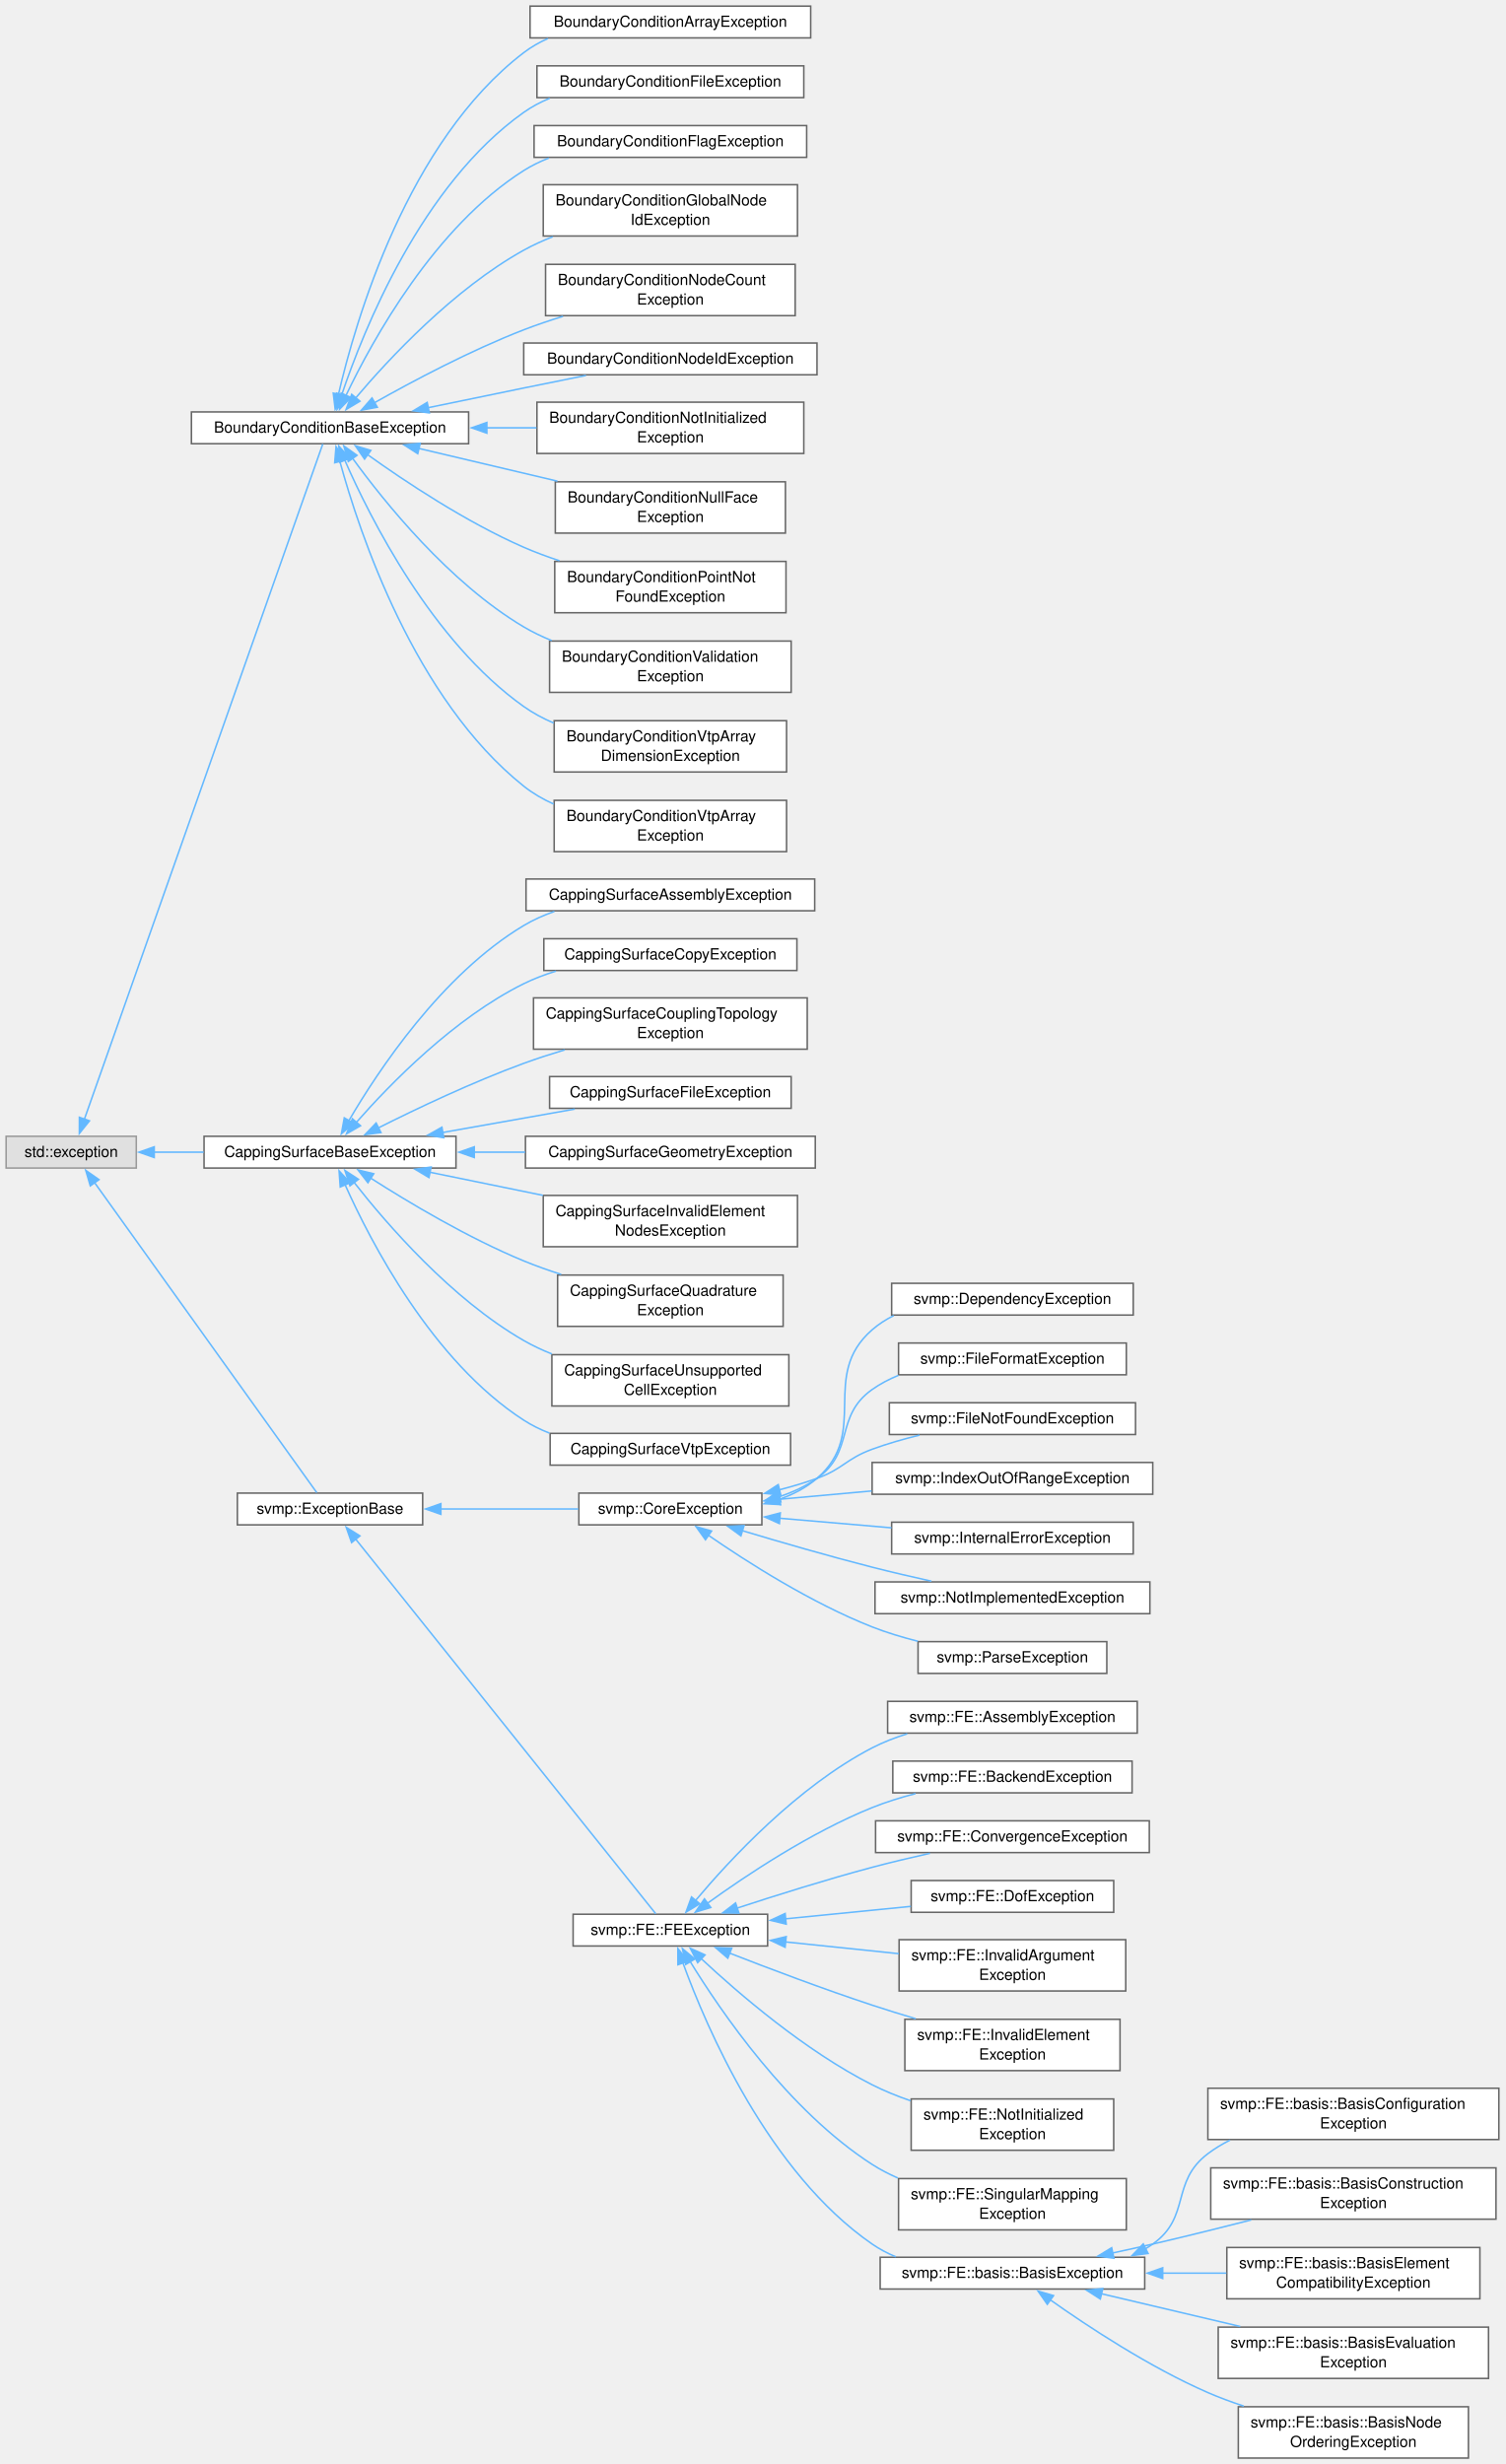
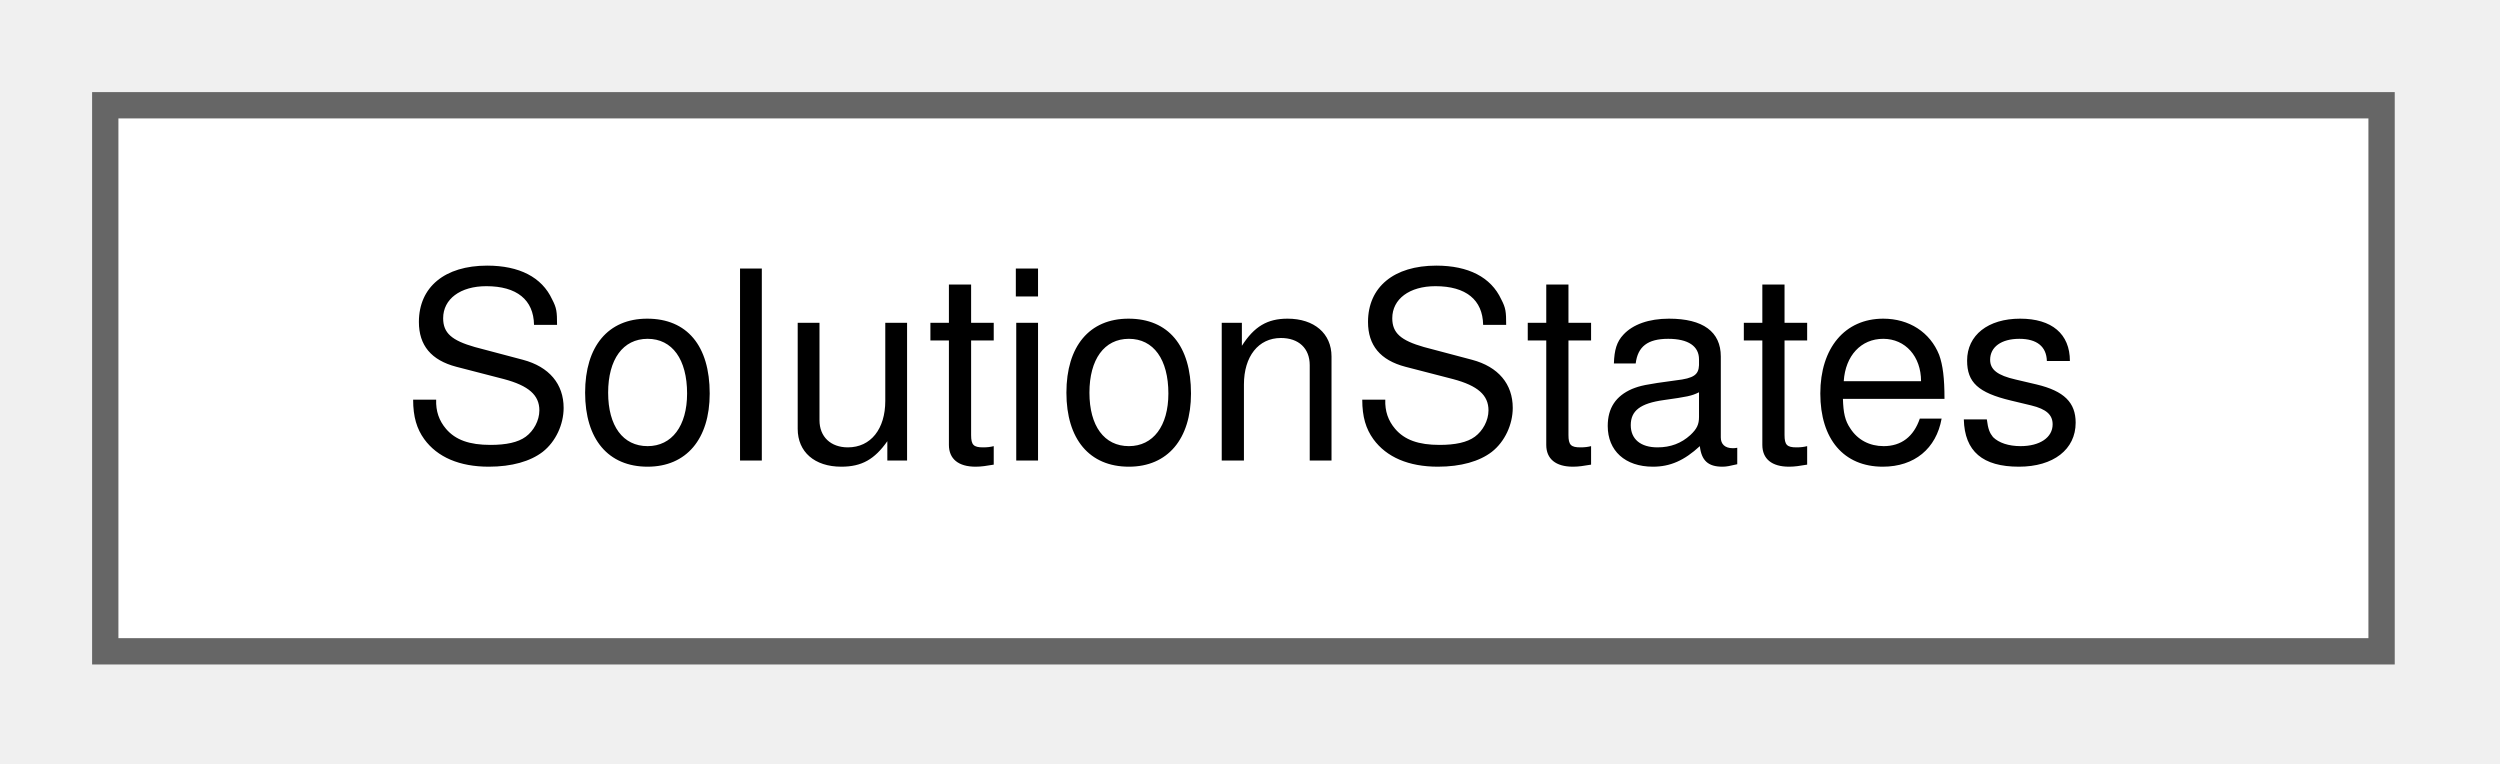
- <svg xmlns="http://www.w3.org/2000/svg" xmlns:xlink="http://www.w3.org/1999/xlink" width="983pt" height="1609pt" viewBox="0.00 0.00 983.00 1609.00">
-   <g id="graph0" class="graph" transform="scale(1 1) rotate(0) translate(4 1605.12)">
+ <svg xmlns="http://www.w3.org/2000/svg" xmlns:xlink="http://www.w3.org/1999/xlink" width="95pt" height="29pt" viewBox="0.00 0.00 95.00 29.00">
+   <g id="graph0" class="graph" transform="scale(1 1) rotate(0) translate(4 24.75)">
    <g id="Node000000" class="node">
      <g id="a_Node000000">
-         <a xlink:title=" ">
-           <polygon fill="#e0e0e0" stroke="#999999" points="85,-863.12 0,-863.12 0,-842.38 85,-842.38 85,-863.12" />
-           <text xml:space="preserve" text-anchor="middle" x="42.5" y="-849.62" font-family="Helvetica,sans-Serif" font-size="10.00">std::exception</text>
-         </a>
-       </g>
-     </g>
-     <g id="Node000001" class="node">
-       <g id="a_Node000001">
-         <a xlink:href="class_boundary_condition_base_exception.html" target="_top" xlink:title="Base exception class for BC errors.">
-           <polygon fill="white" stroke="#666666" points="302,-1336.12 121,-1336.12 121,-1315.38 302,-1315.38 302,-1336.12" />
-           <text xml:space="preserve" text-anchor="middle" x="211.5" y="-1322.62" font-family="Helvetica,sans-Serif" font-size="10.00">BoundaryConditionBaseException</text>
-         </a>
-       </g>
-     </g>
-     <g id="edge74_Node000000_Node000001" class="edge">
-       <g id="a_edge74_Node000000_Node000001">
-         <a xlink:title=" ">
-           <path fill="none" stroke="#63b8ff" d="M51.05,-874.12C80.29,-956.96 185.6,-1255.24 206.78,-1315.2" />
-           <polygon fill="#63b8ff" stroke="#63b8ff" points="54.44,-873.21 47.81,-864.95 47.83,-875.54 54.44,-873.21" />
-         </a>
-       </g>
-     </g>
-     <g id="Node000014" class="node">
-       <g id="a_Node000014">
-         <a xlink:href="class_capping_surface_base_exception.html" target="_top" xlink:title="Base exception for capping surface (cap VTP) errors.">
-           <polygon fill="white" stroke="#666666" points="293.75,-863.12 129.25,-863.12 129.25,-842.38 293.75,-842.38 293.75,-863.12" />
-           <text xml:space="preserve" text-anchor="middle" x="211.5" y="-849.62" font-family="Helvetica,sans-Serif" font-size="10.00">CappingSurfaceBaseException</text>
-         </a>
-       </g>
-     </g>
-     <g id="edge87_Node000000_Node000014" class="edge">
-       <g id="a_edge87_Node000000_Node000014">
-         <a xlink:title=" ">
-           <path fill="none" stroke="#63b8ff" d="M96.54,-852.75C106.87,-852.75 117.94,-852.75 128.95,-852.75" />
-           <polygon fill="#63b8ff" stroke="#63b8ff" points="96.72,-849.25 86.72,-852.75 96.72,-856.25 96.72,-849.25" />
-         </a>
-       </g>
-     </g>
-     <g id="Node000024" class="node">
-       <g id="a_Node000024">
-         <a xlink:href="classsvmp_1_1_exception_base.html" target="_top" xlink:title=" ">
-           <polygon fill="white" stroke="#666666" points="272,-630.12 151,-630.12 151,-609.38 272,-609.38 272,-630.12" />
-           <text xml:space="preserve" text-anchor="middle" x="211.5" y="-616.62" font-family="Helvetica,sans-Serif" font-size="10.00">svmp::ExceptionBase</text>
-         </a>
-       </g>
-     </g>
-     <g id="edge97_Node000000_Node000024" class="edge">
-       <g id="a_edge97_Node000000_Node000024">
-         <a xlink:title=" ">
-           <path fill="none" stroke="#63b8ff" d="M57.73,-832.9C91.74,-785.45 176.86,-666.69 202.85,-630.43" />
-           <polygon fill="#63b8ff" stroke="#63b8ff" points="54.97,-830.74 51.99,-840.9 60.66,-834.81 54.97,-830.74" />
-         </a>
-       </g>
-     </g>
-     <g id="Node000002" class="node">
-       <g id="a_Node000002">
-         <a xlink:href="class_boundary_condition_array_exception.html" target="_top" xlink:title="Exception thrown when a requested array is not found.">
-           <polygon fill="white" stroke="#666666" points="525.38,-1601.12 342.12,-1601.12 342.12,-1580.38 525.38,-1580.38 525.38,-1601.12" />
-           <text xml:space="preserve" text-anchor="middle" x="433.75" y="-1587.62" font-family="Helvetica,sans-Serif" font-size="10.00">BoundaryConditionArrayException</text>
-         </a>
-       </g>
-     </g>
-     <g id="edge75_Node000001_Node000002" class="edge">
-       <g id="a_edge75_Node000001_Node000002">
-         <a xlink:title=" ">
-           <path fill="none" stroke="#63b8ff" d="M216.97,-1347.4C228.15,-1395.72 262.04,-1512.68 338,-1570.75 342.81,-1574.43 348.14,-1577.46 353.75,-1579.97" />
-           <polygon fill="#63b8ff" stroke="#63b8ff" points="220.45,-1346.92 214.88,-1337.9 213.62,-1348.42 220.45,-1346.92" />
-         </a>
-       </g>
-     </g>
-     <g id="Node000003" class="node">
-       <g id="a_Node000003">
-         <a xlink:href="class_boundary_condition_file_exception.html" target="_top" xlink:title="Exception thrown when VTP file cannot be read or is invalid.">
-           <polygon fill="white" stroke="#666666" points="520.88,-1562.12 346.62,-1562.12 346.62,-1541.38 520.88,-1541.38 520.88,-1562.12" />
-           <text xml:space="preserve" text-anchor="middle" x="433.75" y="-1548.62" font-family="Helvetica,sans-Serif" font-size="10.00">BoundaryConditionFileException</text>
-         </a>
-       </g>
-     </g>
-     <g id="edge76_Node000001_Node000003" class="edge">
-       <g id="a_edge76_Node000001_Node000003">
-         <a xlink:title=" ">
-           <path fill="none" stroke="#63b8ff" d="M219.08,-1347.1C233.34,-1389.56 271.27,-1484.53 338,-1531.75 343.21,-1535.44 348.97,-1538.48 354.99,-1540.97" />
-           <polygon fill="#63b8ff" stroke="#63b8ff" points="222.49,-1346.26 216.08,-1337.82 215.83,-1348.42 222.49,-1346.26" />
-         </a>
-       </g>
-     </g>
-     <g id="Node000004" class="node">
-       <g id="a_Node000004">
-         <a xlink:href="class_boundary_condition_flag_exception.html" target="_top" xlink:title="Exception thrown when a requested flag is not defined.">
-           <polygon fill="white" stroke="#666666" points="522.75,-1523.12 344.75,-1523.12 344.75,-1502.38 522.75,-1502.38 522.75,-1523.12" />
-           <text xml:space="preserve" text-anchor="middle" x="433.75" y="-1509.62" font-family="Helvetica,sans-Serif" font-size="10.00">BoundaryConditionFlagException</text>
-         </a>
-       </g>
-     </g>
-     <g id="edge77_Node000001_Node000004" class="edge">
-       <g id="a_edge77_Node000001_Node000004">
-         <a xlink:title=" ">
-           <path fill="none" stroke="#63b8ff" d="M221.95,-1346.93C239.32,-1383.26 279.96,-1457.07 338,-1493.75 343.11,-1496.98 348.65,-1499.67 354.41,-1501.92" />
-           <polygon fill="#63b8ff" stroke="#63b8ff" points="225.15,-1345.52 217.77,-1337.92 218.8,-1348.47 225.15,-1345.52" />
-         </a>
-       </g>
-     </g>
-     <g id="Node000005" class="node">
-       <g id="a_Node000005">
-         <a xlink:href="class_boundary_condition_global_node_id_exception.html" target="_top" xlink:title="Exception thrown when a global node ID is not found in the global-to-local map.">
-           <polygon fill="white" stroke="#666666" points="516.75,-1484.5 350.75,-1484.5 350.75,-1451 516.75,-1451 516.75,-1484.5" />
-           <text xml:space="preserve" text-anchor="start" x="358.75" y="-1471" font-family="Helvetica,sans-Serif" font-size="10.00">BoundaryConditionGlobalNode</text>
-           <text xml:space="preserve" text-anchor="middle" x="433.75" y="-1458.25" font-family="Helvetica,sans-Serif" font-size="10.00">IdException</text>
-         </a>
-       </g>
-     </g>
-     <g id="edge78_Node000001_Node000005" class="edge">
-       <g id="a_edge78_Node000001_Node000005">
-         <a xlink:title=" ">
-           <path fill="none" stroke="#63b8ff" d="M228.11,-1345.08C249.98,-1370.9 292.26,-1416.35 338,-1441.75 343.96,-1445.06 350.38,-1447.97 356.96,-1450.53" />
-           <polygon fill="#63b8ff" stroke="#63b8ff" points="231.05,-1343.14 221.97,-1337.69 225.66,-1347.62 231.05,-1343.14" />
-         </a>
-       </g>
-     </g>
-     <g id="Node000006" class="node">
-       <g id="a_Node000006">
-         <a xlink:href="class_boundary_condition_node_count_exception.html" target="_top" xlink:title="Exception thrown when node count mismatch between VTP and face.">
-           <polygon fill="white" stroke="#666666" points="515.25,-1432.5 352.25,-1432.5 352.25,-1399 515.25,-1399 515.25,-1432.5" />
-           <text xml:space="preserve" text-anchor="start" x="360.25" y="-1419" font-family="Helvetica,sans-Serif" font-size="10.00">BoundaryConditionNodeCount</text>
-           <text xml:space="preserve" text-anchor="middle" x="433.75" y="-1406.25" font-family="Helvetica,sans-Serif" font-size="10.00">Exception</text>
-         </a>
-       </g>
-     </g>
-     <g id="edge79_Node000001_Node000006" class="edge">
-       <g id="a_edge79_Node000001_Node000006">
-         <a xlink:title=" ">
-           <path fill="none" stroke="#63b8ff" d="M240.52,-1342.14C265.47,-1356.21 303.28,-1376.29 338,-1389.75 346.19,-1392.92 354.92,-1395.87 363.64,-1398.56" />
-           <polygon fill="#63b8ff" stroke="#63b8ff" points="242.4,-1339.18 231.98,-1337.26 238.93,-1345.26 242.4,-1339.18" />
-         </a>
-       </g>
-     </g>
-     <g id="Node000007" class="node">
-       <g id="a_Node000007">
-         <a xlink:href="class_boundary_condition_node_id_exception.html" target="_top" xlink:title="Exception thrown when a node ID is out of range.">
-           <polygon fill="white" stroke="#666666" points="529.5,-1381.12 338,-1381.12 338,-1360.38 529.5,-1360.38 529.5,-1381.12" />
-           <text xml:space="preserve" text-anchor="middle" x="433.75" y="-1367.62" font-family="Helvetica,sans-Serif" font-size="10.00">BoundaryConditionNodeIdException</text>
-         </a>
-       </g>
-     </g>
-     <g id="edge80_Node000001_Node000007" class="edge">
-       <g id="a_edge80_Node000001_Node000007">
-         <a xlink:title=" ">
-           <path fill="none" stroke="#63b8ff" d="M275.54,-1338.89C295.51,-1343.03 317.68,-1347.61 338,-1351.75 351.15,-1354.43 365.34,-1357.29 378.62,-1359.96" />
-           <polygon fill="#63b8ff" stroke="#63b8ff" points="276.37,-1335.49 265.87,-1336.88 274.95,-1342.34 276.37,-1335.49" />
-         </a>
-       </g>
-     </g>
-     <g id="Node000008" class="node">
-       <g id="a_Node000008">
-         <a xlink:href="class_boundary_condition_not_initialized_exception.html" target="_top" xlink:title="Exception thrown when BoundaryCondition is not properly initialized.">
-           <polygon fill="white" stroke="#666666" points="520.88,-1342.5 346.62,-1342.5 346.62,-1309 520.88,-1309 520.88,-1342.5" />
-           <text xml:space="preserve" text-anchor="start" x="354.62" y="-1329" font-family="Helvetica,sans-Serif" font-size="10.00">BoundaryConditionNotInitialized</text>
-           <text xml:space="preserve" text-anchor="middle" x="433.75" y="-1316.25" font-family="Helvetica,sans-Serif" font-size="10.00">Exception</text>
-         </a>
-       </g>
-     </g>
-     <g id="edge81_Node000001_Node000008" class="edge">
-       <g id="a_edge81_Node000001_Node000008">
-         <a xlink:title=" ">
-           <path fill="none" stroke="#63b8ff" d="M313.7,-1325.75C324.61,-1325.75 335.63,-1325.75 346.34,-1325.75" />
-           <polygon fill="#63b8ff" stroke="#63b8ff" points="313.92,-1322.25 303.92,-1325.75 313.92,-1329.25 313.92,-1322.25" />
-         </a>
-       </g>
-     </g>
-     <g id="Node000009" class="node">
-       <g id="a_Node000009">
-         <a xlink:href="class_boundary_condition_null_face_exception.html" target="_top" xlink:title="Exception thrown when face_ is nullptr during distribute.">
-           <polygon fill="white" stroke="#666666" points="508.88,-1290.5 358.62,-1290.5 358.62,-1257 508.88,-1257 508.88,-1290.5" />
-           <text xml:space="preserve" text-anchor="start" x="366.62" y="-1277" font-family="Helvetica,sans-Serif" font-size="10.00">BoundaryConditionNullFace</text>
-           <text xml:space="preserve" text-anchor="middle" x="433.75" y="-1264.25" font-family="Helvetica,sans-Serif" font-size="10.00">Exception</text>
-         </a>
-       </g>
-     </g>
-     <g id="edge82_Node000001_Node000009" class="edge">
-       <g id="a_edge82_Node000001_Node000009">
-         <a xlink:title=" ">
-           <path fill="none" stroke="#63b8ff" d="M269.46,-1312.3C297.09,-1305.78 330.58,-1297.87 360.03,-1290.92" />
-           <polygon fill="#63b8ff" stroke="#63b8ff" points="268.8,-1308.86 259.88,-1314.56 270.41,-1315.67 268.8,-1308.86" />
-         </a>
-       </g>
-     </g>
-     <g id="Node000010" class="node">
-       <g id="a_Node000010">
-         <a xlink:href="class_boundary_condition_point_not_found_exception.html" target="_top" xlink:title="Exception thrown when a point cannot be found in VTP file.">
-           <polygon fill="white" stroke="#666666" points="509.25,-1238.5 358.25,-1238.5 358.25,-1205 509.25,-1205 509.25,-1238.5" />
-           <text xml:space="preserve" text-anchor="start" x="366.25" y="-1225" font-family="Helvetica,sans-Serif" font-size="10.00">BoundaryConditionPointNot</text>
-           <text xml:space="preserve" text-anchor="middle" x="433.75" y="-1212.25" font-family="Helvetica,sans-Serif" font-size="10.00">FoundException</text>
-         </a>
-       </g>
-     </g>
-     <g id="edge83_Node000001_Node000010" class="edge">
-       <g id="a_edge83_Node000001_Node000010">
-         <a xlink:title=" ">
-           <path fill="none" stroke="#63b8ff" d="M235.96,-1308.28C260.35,-1290.82 300.19,-1264.27 338,-1247.75 345.42,-1244.51 353.36,-1241.57 361.35,-1238.94" />
-           <polygon fill="#63b8ff" stroke="#63b8ff" points="234.06,-1305.33 228.03,-1314.04 238.17,-1310.99 234.06,-1305.33" />
-         </a>
-       </g>
-     </g>
-     <g id="Node000011" class="node">
-       <g id="a_Node000011">
-         <a xlink:href="class_boundary_condition_validation_exception.html" target="_top" xlink:title="Exception thrown when array validation fails.">
-           <polygon fill="white" stroke="#666666" points="512.62,-1186.5 354.88,-1186.5 354.88,-1153 512.62,-1153 512.62,-1186.5" />
-           <text xml:space="preserve" text-anchor="start" x="362.88" y="-1173" font-family="Helvetica,sans-Serif" font-size="10.00">BoundaryConditionValidation</text>
-           <text xml:space="preserve" text-anchor="middle" x="433.75" y="-1160.25" font-family="Helvetica,sans-Serif" font-size="10.00">Exception</text>
-         </a>
-       </g>
-     </g>
-     <g id="edge84_Node000001_Node000011" class="edge">
-       <g id="a_edge84_Node000001_Node000011">
-         <a xlink:title=" ">
-           <path fill="none" stroke="#63b8ff" d="M226.03,-1306.13C246.79,-1277.53 289.25,-1224.67 338,-1195.75 343.72,-1192.36 349.9,-1189.39 356.26,-1186.81" />
-           <polygon fill="#63b8ff" stroke="#63b8ff" points="223.44,-1303.74 220.5,-1313.92 229.14,-1307.79 223.44,-1303.74" />
-         </a>
-       </g>
-     </g>
-     <g id="Node000012" class="node">
-       <g id="a_Node000012">
-         <a xlink:href="class_boundary_condition_vtp_array_dimension_exception.html" target="_top" xlink:title="Exception thrown when a VTP array has incorrect dimensions.">
-           <polygon fill="white" stroke="#666666" points="509.62,-1134.5 357.88,-1134.5 357.88,-1101 509.62,-1101 509.62,-1134.5" />
-           <text xml:space="preserve" text-anchor="start" x="365.88" y="-1121" font-family="Helvetica,sans-Serif" font-size="10.00">BoundaryConditionVtpArray</text>
-           <text xml:space="preserve" text-anchor="middle" x="433.75" y="-1108.25" font-family="Helvetica,sans-Serif" font-size="10.00">DimensionException</text>
-         </a>
-       </g>
-     </g>
-     <g id="edge85_Node000001_Node000012" class="edge">
-       <g id="a_edge85_Node000001_Node000012">
-         <a xlink:title=" ">
-           <path fill="none" stroke="#63b8ff" d="M221.05,-1304.85C237.69,-1266.8 278.16,-1186.24 338,-1143.75 343.98,-1139.5 350.63,-1135.95 357.54,-1132.98" />
-           <polygon fill="#63b8ff" stroke="#63b8ff" points="217.93,-1303.24 217.24,-1313.81 224.37,-1305.97 217.93,-1303.24" />
-         </a>
-       </g>
-     </g>
-     <g id="Node000013" class="node">
-       <g id="a_Node000013">
-         <a xlink:href="class_boundary_condition_vtp_array_exception.html" target="_top" xlink:title="Exception thrown when a VTP file doesn't contain a required array.">
-           <polygon fill="white" stroke="#666666" points="509.62,-1082.5 357.88,-1082.5 357.88,-1049 509.62,-1049 509.62,-1082.5" />
-           <text xml:space="preserve" text-anchor="start" x="365.88" y="-1069" font-family="Helvetica,sans-Serif" font-size="10.00">BoundaryConditionVtpArray</text>
-           <text xml:space="preserve" text-anchor="middle" x="433.75" y="-1056.25" font-family="Helvetica,sans-Serif" font-size="10.00">Exception</text>
-         </a>
-       </g>
-     </g>
-     <g id="edge86_Node000001_Node000013" class="edge">
-       <g id="a_edge86_Node000001_Node000013">
-         <a xlink:title=" ">
-           <path fill="none" stroke="#63b8ff" d="M217.94,-1303.82C230.64,-1257.36 266.69,-1148.62 338,-1091.75 343.87,-1087.07 350.52,-1083.23 357.51,-1080.08" />
-           <polygon fill="#63b8ff" stroke="#63b8ff" points="214.56,-1302.92 215.42,-1313.48 221.33,-1304.69 214.56,-1302.92" />
-         </a>
-       </g>
-     </g>
-     <g id="Node000015" class="node">
-       <g id="a_Node000015">
-         <a xlink:href="class_capping_surface_assembly_exception.html" target="_top" xlink:title="Inconsistent cap connectivity or assembly indexing.">
-           <polygon fill="white" stroke="#666666" points="528,-1031.12 339.5,-1031.12 339.5,-1010.38 528,-1010.38 528,-1031.12" />
-           <text xml:space="preserve" text-anchor="middle" x="433.75" y="-1017.62" font-family="Helvetica,sans-Serif" font-size="10.00">CappingSurfaceAssemblyException</text>
-         </a>
-       </g>
-     </g>
-     <g id="edge88_Node000014_Node000015" class="edge">
-       <g id="a_edge88_Node000014_Node000015">
-         <a xlink:title=" ">
-           <path fill="none" stroke="#63b8ff" d="M223.73,-873.18C242.73,-905.7 284.45,-968.81 338,-1000.75 344.21,-1004.45 351.01,-1007.48 358.02,-1009.94" />
-           <polygon fill="#63b8ff" stroke="#63b8ff" points="226.91,-871.69 218.92,-864.73 220.82,-875.15 226.91,-871.69" />
-         </a>
-       </g>
-     </g>
-     <g id="Node000016" class="node">
-       <g id="a_Node000016">
-         <a xlink:href="class_capping_surface_copy_exception.html" target="_top" xlink:title="Failure copying a CappingSurface or its internal face.">
-           <polygon fill="white" stroke="#666666" points="516.38,-992.12 351.12,-992.12 351.12,-971.38 516.38,-971.38 516.38,-992.12" />
-           <text xml:space="preserve" text-anchor="middle" x="433.75" y="-978.62" font-family="Helvetica,sans-Serif" font-size="10.00">CappingSurfaceCopyException</text>
-         </a>
-       </g>
-     </g>
-     <g id="edge89_Node000014_Node000016" class="edge">
-       <g id="a_edge89_Node000014_Node000016">
-         <a xlink:title=" ">
-           <path fill="none" stroke="#63b8ff" d="M228.71,-872.21C250.74,-897.29 292.62,-940.34 338,-962.75 344.62,-966.02 351.76,-968.73 359.05,-970.97" />
-           <polygon fill="#63b8ff" stroke="#63b8ff" points="231.43,-870.01 222.26,-864.71 226.12,-874.57 231.43,-870.01" />
-         </a>
-       </g>
-     </g>
-     <g id="Node000017" class="node">
-       <g id="a_Node000017">
-         <a xlink:href="class_capping_surface_coupling_topology_exception.html" target="_top" xlink:title="Cap mesh shares no nodes with the coupled boundary face.">
-           <polygon fill="white" stroke="#666666" points="523.12,-953.5 344.38,-953.5 344.38,-920 523.12,-920 523.12,-953.5" />
-           <text xml:space="preserve" text-anchor="start" x="352.38" y="-940" font-family="Helvetica,sans-Serif" font-size="10.00">CappingSurfaceCouplingTopology</text>
-           <text xml:space="preserve" text-anchor="middle" x="433.75" y="-927.25" font-family="Helvetica,sans-Serif" font-size="10.00">Exception</text>
-         </a>
-       </g>
-     </g>
-     <g id="edge90_Node000014_Node000017" class="edge">
-       <g id="a_edge90_Node000014_Node000017">
-         <a xlink:title=" ">
-           <path fill="none" stroke="#63b8ff" d="M242.91,-868.53C267.96,-881.11 304.66,-898.57 338,-910.75 346.57,-913.88 355.7,-916.84 364.77,-919.56" />
-           <polygon fill="#63b8ff" stroke="#63b8ff" points="244.78,-865.55 234.28,-864.15 241.62,-871.8 244.78,-865.55" />
-         </a>
-       </g>
-     </g>
-     <g id="Node000018" class="node">
-       <g id="a_Node000018">
-         <a xlink:href="class_capping_surface_file_exception.html" target="_top" xlink:title="Cap VTP file cannot be opened.">
-           <polygon fill="white" stroke="#666666" points="512.62,-902.12 354.88,-902.12 354.88,-881.38 512.62,-881.38 512.62,-902.12" />
-           <text xml:space="preserve" text-anchor="middle" x="433.75" y="-888.62" font-family="Helvetica,sans-Serif" font-size="10.00">CappingSurfaceFileException</text>
-         </a>
-       </g>
-     </g>
-     <g id="edge91_Node000014_Node000018" class="edge">
-       <g id="a_edge91_Node000014_Node000018">
-         <a xlink:title=" ">
-           <path fill="none" stroke="#63b8ff" d="M285.16,-865.62C313.06,-870.56 344.6,-876.14 371.35,-880.88" />
-           <polygon fill="#63b8ff" stroke="#63b8ff" points="285.8,-862.17 275.34,-863.88 284.58,-869.07 285.8,-862.17" />
-         </a>
-       </g>
-     </g>
-     <g id="Node000019" class="node">
-       <g id="a_Node000019">
-         <a xlink:href="class_capping_surface_geometry_exception.html" target="_top" xlink:title="Geometry or Jacobian error during cap surface integration.">
-           <polygon fill="white" stroke="#666666" points="528.38,-863.12 339.12,-863.12 339.12,-842.38 528.38,-842.38 528.38,-863.12" />
-           <text xml:space="preserve" text-anchor="middle" x="433.75" y="-849.62" font-family="Helvetica,sans-Serif" font-size="10.00">CappingSurfaceGeometryException</text>
-         </a>
-       </g>
-     </g>
-     <g id="edge92_Node000014_Node000019" class="edge">
-       <g id="a_edge92_Node000014_Node000019">
-         <a xlink:title=" ">
-           <path fill="none" stroke="#63b8ff" d="M305.59,-852.75C316.62,-852.75 327.88,-852.75 338.92,-852.75" />
-           <polygon fill="#63b8ff" stroke="#63b8ff" points="305.71,-849.25 295.71,-852.75 305.71,-856.25 305.71,-849.25" />
-         </a>
-       </g>
-     </g>
-     <g id="Node000020" class="node">
-       <g id="a_Node000020">
-         <a xlink:href="class_capping_surface_invalid_element_nodes_exception.html" target="_top" xlink:title="Cap VTP connectivity does not match expected TRI3 topology.">
-           <polygon fill="white" stroke="#666666" points="516.75,-824.5 350.75,-824.5 350.75,-791 516.75,-791 516.75,-824.5" />
-           <text xml:space="preserve" text-anchor="start" x="358.75" y="-811" font-family="Helvetica,sans-Serif" font-size="10.00">CappingSurfaceInvalidElement</text>
-           <text xml:space="preserve" text-anchor="middle" x="433.75" y="-798.25" font-family="Helvetica,sans-Serif" font-size="10.00">NodesException</text>
-         </a>
-       </g>
-     </g>
-     <g id="edge93_Node000014_Node000020" class="edge">
-       <g id="a_edge93_Node000014_Node000020">
-         <a xlink:title=" ">
-           <path fill="none" stroke="#63b8ff" d="M276.59,-839.66C299.68,-834.94 326.08,-829.55 350.51,-824.55" />
-           <polygon fill="#63b8ff" stroke="#63b8ff" points="276.12,-836.18 267.02,-841.61 277.52,-843.04 276.12,-836.18" />
-         </a>
-       </g>
-     </g>
-     <g id="Node000021" class="node">
-       <g id="a_Node000021">
-         <a xlink:href="class_capping_surface_quadrature_exception.html" target="_top" xlink:title="Cap face quadrature (shape functions on TRI3) setup failed.">
-           <polygon fill="white" stroke="#666666" points="507.38,-772.5 360.12,-772.5 360.12,-739 507.38,-739 507.38,-772.5" />
-           <text xml:space="preserve" text-anchor="start" x="368.12" y="-759" font-family="Helvetica,sans-Serif" font-size="10.00">CappingSurfaceQuadrature</text>
-           <text xml:space="preserve" text-anchor="middle" x="433.75" y="-746.25" font-family="Helvetica,sans-Serif" font-size="10.00">Exception</text>
-         </a>
-       </g>
-     </g>
-     <g id="edge94_Node000014_Node000021" class="edge">
-       <g id="a_edge94_Node000014_Node000021">
-         <a xlink:title=" ">
-           <path fill="none" stroke="#63b8ff" d="M237.84,-835.93C262.54,-820.14 301.59,-796.77 338,-781.75 345.81,-778.53 354.13,-775.58 362.49,-772.92" />
-           <polygon fill="#63b8ff" stroke="#63b8ff" points="236.25,-832.79 229.76,-841.16 240.06,-838.66 236.25,-832.79" />
-         </a>
-       </g>
-     </g>
-     <g id="Node000022" class="node">
-       <g id="a_Node000022">
-         <a xlink:href="class_capping_surface_unsupported_cell_exception.html" target="_top" xlink:title="Cap VTP uses an unsupported cell type (only TRI3 is supported).">
-           <polygon fill="white" stroke="#666666" points="511.12,-720.5 356.38,-720.5 356.38,-687 511.12,-687 511.12,-720.5" />
-           <text xml:space="preserve" text-anchor="start" x="364.38" y="-707" font-family="Helvetica,sans-Serif" font-size="10.00">CappingSurfaceUnsupported</text>
-           <text xml:space="preserve" text-anchor="middle" x="433.75" y="-694.25" font-family="Helvetica,sans-Serif" font-size="10.00">CellException</text>
-         </a>
-       </g>
-     </g>
-     <g id="edge95_Node000014_Node000022" class="edge">
-       <g id="a_edge95_Node000014_Node000022">
-         <a xlink:title=" ">
-           <path fill="none" stroke="#63b8ff" d="M227.19,-833.05C248.58,-805.77 290.88,-756.83 338,-729.75 343.77,-726.44 349.98,-723.53 356.36,-720.98" />
-           <polygon fill="#63b8ff" stroke="#63b8ff" points="224.53,-830.77 221.22,-840.83 230.08,-835.03 224.53,-830.77" />
-         </a>
-       </g>
-     </g>
-     <g id="Node000023" class="node">
-       <g id="a_Node000023">
-         <a xlink:href="class_capping_surface_vtp_exception.html" target="_top" xlink:title="VTP read, parse, or validation error during cap load.">
-           <polygon fill="white" stroke="#666666" points="512.25,-669.12 355.25,-669.12 355.25,-648.38 512.25,-648.38 512.25,-669.12" />
-           <text xml:space="preserve" text-anchor="middle" x="433.75" y="-655.62" font-family="Helvetica,sans-Serif" font-size="10.00">CappingSurfaceVtpException</text>
-         </a>
-       </g>
-     </g>
-     <g id="edge96_Node000014_Node000023" class="edge">
-       <g id="a_edge96_Node000014_Node000023">
-         <a xlink:title=" ">
-           <path fill="none" stroke="#63b8ff" d="M221.24,-831.72C237.97,-794.27 278.22,-716.34 338,-677.75 343.22,-674.38 348.9,-671.59 354.82,-669.28" />
-           <polygon fill="#63b8ff" stroke="#63b8ff" points="218.17,-830 217.41,-840.57 224.6,-832.78 218.17,-830" />
-         </a>
-       </g>
-     </g>
-     <g id="Node000025" class="node">
-       <g id="a_Node000025">
-         <a xlink:href="classsvmp_1_1_core_exception.html" target="_top" xlink:title=" ">
-           <polygon fill="white" stroke="#666666" points="493.5,-630.12 374,-630.12 374,-609.38 493.5,-609.38 493.5,-630.12" />
-           <text xml:space="preserve" text-anchor="middle" x="433.75" y="-616.62" font-family="Helvetica,sans-Serif" font-size="10.00">svmp::CoreException</text>
-         </a>
-       </g>
-     </g>
-     <g id="edge98_Node000024_Node000025" class="edge">
-       <g id="a_edge98_Node000024_Node000025">
-         <a xlink:title=" ">
-           <path fill="none" stroke="#63b8ff" d="M283.72,-619.75C312.77,-619.75 345.96,-619.75 373.63,-619.75" />
-           <polygon fill="#63b8ff" stroke="#63b8ff" points="283.91,-616.25 273.91,-619.75 283.91,-623.25 283.91,-616.25" />
-         </a>
-       </g>
-     </g>
-     <g id="Node000033" class="node">
-       <g id="a_Node000033">
-         <a xlink:href="classsvmp_1_1_f_e_1_1_f_e_exception.html" target="_top" xlink:title="Base exception type for errors originating in the FE library.">
-           <polygon fill="white" stroke="#666666" points="497.25,-355.12 370.25,-355.12 370.25,-334.38 497.25,-334.38 497.25,-355.12" />
-           <text xml:space="preserve" text-anchor="middle" x="433.75" y="-341.62" font-family="Helvetica,sans-Serif" font-size="10.00">svmp::FE::FEException</text>
-         </a>
-       </g>
-     </g>
-     <g id="edge106_Node000024_Node000033" class="edge">
-       <g id="a_edge106_Node000024_Node000033">
-         <a xlink:title=" ">
-           <path fill="none" stroke="#63b8ff" d="M228.29,-600.03C271.58,-545.98 391.11,-396.74 424.18,-355.46" />
-           <polygon fill="#63b8ff" stroke="#63b8ff" points="225.6,-597.8 222.08,-607.79 231.06,-602.17 225.6,-597.8" />
-         </a>
-       </g>
-     </g>
-     <g id="Node000026" class="node">
-       <g id="a_Node000026">
-         <a xlink:href="classsvmp_1_1_dependency_exception.html" target="_top" xlink:title="A required dependency is missing or failed to load.">
-           <polygon fill="white" stroke="#666666" points="736,-767.12 578.25,-767.12 578.25,-746.38 736,-746.38 736,-767.12" />
-           <text xml:space="preserve" text-anchor="middle" x="657.12" y="-753.62" font-family="Helvetica,sans-Serif" font-size="10.00">svmp::DependencyException</text>
-         </a>
-       </g>
-     </g>
-     <g id="edge99_Node000025_Node000026" class="edge">
-       <g id="a_edge99_Node000025_Node000026">
-         <a xlink:title=" ">
-           <path fill="none" stroke="#63b8ff" d="M504.45,-625.91C513.59,-629.06 522.27,-633.52 529.5,-639.75 564.32,-669.78 530.82,-706.56 565.5,-736.75 569.75,-740.45 574.54,-743.52 579.63,-746.05" />
-           <polygon fill="#63b8ff" stroke="#63b8ff" points="505.61,-622.6 495.03,-623.19 503.67,-629.32 505.61,-622.6" />
-         </a>
-       </g>
-     </g>
-     <g id="Node000027" class="node">
-       <g id="a_Node000027">
-         <a xlink:href="classsvmp_1_1_file_format_exception.html" target="_top" xlink:title="An exception raised when a file cannot be parsed or has an invalid format.">
-           <polygon fill="white" stroke="#666666" points="731.5,-728.12 582.75,-728.12 582.75,-707.38 731.5,-707.38 731.5,-728.12" />
-           <text xml:space="preserve" text-anchor="middle" x="657.12" y="-714.62" font-family="Helvetica,sans-Serif" font-size="10.00">svmp::FileFormatException</text>
-         </a>
-       </g>
-     </g>
-     <g id="edge100_Node000025_Node000027" class="edge">
-       <g id="a_edge100_Node000025_Node000027">
-         <a xlink:title=" ">
-           <path fill="none" stroke="#63b8ff" d="M504.73,-627.71C513.54,-630.63 522.06,-634.53 529.5,-639.75 554.34,-657.17 540.74,-680.21 565.5,-697.75 570.76,-701.48 576.59,-704.52 582.68,-707.02" />
-           <polygon fill="#63b8ff" stroke="#63b8ff" points="505.92,-624.41 495.35,-625.04 504.01,-631.15 505.92,-624.41" />
-         </a>
-       </g>
-     </g>
-     <g id="Node000028" class="node">
-       <g id="a_Node000028">
-         <a xlink:href="classsvmp_1_1_file_not_found_exception.html" target="_top" xlink:title="An exception raised when a file cannot be opened.">
-           <polygon fill="white" stroke="#666666" points="737.5,-689.12 576.75,-689.12 576.75,-668.38 737.5,-668.38 737.5,-689.12" />
-           <text xml:space="preserve" text-anchor="middle" x="657.12" y="-675.62" font-family="Helvetica,sans-Serif" font-size="10.00">svmp::FileNotFoundException</text>
-         </a>
-       </g>
-     </g>
-     <g id="edge101_Node000025_Node000028" class="edge">
-       <g id="a_edge101_Node000025_Node000028">
-         <a xlink:title=" ">
-           <path fill="none" stroke="#63b8ff" d="M504.86,-632.25C513.26,-634.42 521.64,-636.91 529.5,-639.75 546.51,-645.9 548.51,-652.52 565.5,-658.75 575.33,-662.36 586.01,-665.42 596.48,-667.98" />
-           <polygon fill="#63b8ff" stroke="#63b8ff" points="505.85,-628.89 495.31,-629.93 504.2,-635.69 505.85,-628.89" />
-         </a>
-       </g>
-     </g>
-     <g id="Node000029" class="node">
-       <g id="a_Node000029">
-         <a xlink:href="classsvmp_1_1_index_out_of_range_exception.html" target="_top" xlink:title="An index is outside its valid range.">
-           <polygon fill="white" stroke="#666666" points="748.75,-650.12 565.5,-650.12 565.5,-629.38 748.75,-629.38 748.75,-650.12" />
-           <text xml:space="preserve" text-anchor="middle" x="657.12" y="-636.62" font-family="Helvetica,sans-Serif" font-size="10.00">svmp::IndexOutOfRangeException</text>
-         </a>
-       </g>
-     </g>
-     <g id="edge102_Node000025_Node000029" class="edge">
-       <g id="a_edge102_Node000025_Node000029">
-         <a xlink:title=" ">
-           <path fill="none" stroke="#63b8ff" d="M505.09,-626.11C524.18,-627.83 545.11,-629.72 565.16,-631.53" />
-           <polygon fill="#63b8ff" stroke="#63b8ff" points="505.57,-622.63 495.29,-625.22 504.94,-629.61 505.57,-622.63" />
-         </a>
-       </g>
-     </g>
-     <g id="Node000030" class="node">
-       <g id="a_Node000030">
-         <a xlink:href="classsvmp_1_1_internal_error_exception.html" target="_top" xlink:title="Internal error exception.">
-           <polygon fill="white" stroke="#666666" points="736,-611.12 578.25,-611.12 578.25,-590.38 736,-590.38 736,-611.12" />
-           <text xml:space="preserve" text-anchor="middle" x="657.12" y="-597.62" font-family="Helvetica,sans-Serif" font-size="10.00">svmp::InternalErrorException</text>
-         </a>
-       </g>
-     </g>
-     <g id="edge103_Node000025_Node000030" class="edge">
-       <g id="a_edge103_Node000025_Node000030">
-         <a xlink:title=" ">
-           <path fill="none" stroke="#63b8ff" d="M504.96,-613.72C528.24,-611.73 554.28,-609.49 578.11,-607.45" />
-           <polygon fill="#63b8ff" stroke="#63b8ff" points="504.96,-610.21 495.29,-614.55 505.55,-617.19 504.96,-610.21" />
-         </a>
-       </g>
-     </g>
-     <g id="Node000031" class="node">
-       <g id="a_Node000031">
-         <a xlink:href="classsvmp_1_1_not_implemented_exception.html" target="_top" xlink:title="A requested operation or feature is not implemented.">
-           <polygon fill="white" stroke="#666666" points="746.88,-572.12 567.38,-572.12 567.38,-551.38 746.88,-551.38 746.88,-572.12" />
-           <text xml:space="preserve" text-anchor="middle" x="657.12" y="-558.62" font-family="Helvetica,sans-Serif" font-size="10.00">svmp::NotImplementedException</text>
-         </a>
-       </g>
-     </g>
-     <g id="edge104_Node000025_Node000031" class="edge">
-       <g id="a_edge104_Node000025_Node000031">
-         <a xlink:title=" ">
-           <path fill="none" stroke="#63b8ff" d="M480.79,-605.57C505.75,-598.08 537.2,-588.98 565.5,-581.75 577.99,-578.56 591.52,-575.41 604.23,-572.59" />
-           <polygon fill="#63b8ff" stroke="#63b8ff" points="479.83,-602.2 471.27,-608.44 481.85,-608.9 479.83,-602.2" />
-         </a>
-       </g>
-     </g>
-     <g id="Node000032" class="node">
-       <g id="a_Node000032">
-         <a xlink:href="classsvmp_1_1_parse_exception.html" target="_top" xlink:title="A parsing or input-format error.">
-           <polygon fill="white" stroke="#666666" points="718.75,-533.12 595.5,-533.12 595.5,-512.38 718.75,-512.38 718.75,-533.12" />
-           <text xml:space="preserve" text-anchor="middle" x="657.12" y="-519.62" font-family="Helvetica,sans-Serif" font-size="10.00">svmp::ParseException</text>
-         </a>
-       </g>
-     </g>
-     <g id="edge105_Node000025_Node000032" class="edge">
-       <g id="a_edge105_Node000025_Node000032">
-         <a xlink:title=" ">
-           <path fill="none" stroke="#63b8ff" d="M458.42,-602.69C483.75,-585.2 525.68,-558.41 565.5,-542.75 574.95,-539.03 585.23,-535.94 595.37,-533.38" />
-           <polygon fill="#63b8ff" stroke="#63b8ff" points="456.67,-599.64 450.49,-608.24 460.69,-605.37 456.67,-599.64" />
-         </a>
-       </g>
-     </g>
-     <g id="Node000034" class="node">
-       <g id="a_Node000034">
-         <a xlink:href="classsvmp_1_1_f_e_1_1_assembly_exception.html" target="_top" xlink:title="Global assembly failure.">
-           <polygon fill="white" stroke="#666666" points="738.62,-494.12 575.62,-494.12 575.62,-473.38 738.62,-473.38 738.62,-494.12" />
-           <text xml:space="preserve" text-anchor="middle" x="657.12" y="-480.62" font-family="Helvetica,sans-Serif" font-size="10.00">svmp::FE::AssemblyException</text>
-         </a>
-       </g>
-     </g>
-     <g id="edge107_Node000033_Node000034" class="edge">
-       <g id="a_edge107_Node000033_Node000034">
-         <a xlink:title=" ">
-           <path fill="none" stroke="#63b8ff" d="M450.21,-364.11C472.66,-390.84 516.95,-438.61 565.5,-463.75 572.65,-467.45 580.47,-470.47 588.42,-472.94" />
-           <polygon fill="#63b8ff" stroke="#63b8ff" points="452.97,-361.96 443.92,-356.46 447.57,-366.41 452.97,-361.96" />
-         </a>
-       </g>
-     </g>
-     <g id="Node000035" class="node">
-       <g id="a_Node000035">
-         <a xlink:href="classsvmp_1_1_f_e_1_1_backend_exception.html" target="_top" xlink:title="Failure reported by a linear-algebra or solver backend.">
-           <polygon fill="white" stroke="#666666" points="735.25,-455.12 579,-455.12 579,-434.38 735.25,-434.38 735.25,-455.12" />
-           <text xml:space="preserve" text-anchor="middle" x="657.12" y="-441.62" font-family="Helvetica,sans-Serif" font-size="10.00">svmp::FE::BackendException</text>
-         </a>
-       </g>
-     </g>
-     <g id="edge108_Node000033_Node000035" class="edge">
-       <g id="a_edge108_Node000033_Node000035">
-         <a xlink:title=" ">
-           <path fill="none" stroke="#63b8ff" d="M457.9,-362.23C483.1,-380.43 525.19,-408.5 565.5,-424.75 574.47,-428.36 584.21,-431.38 593.87,-433.89" />
-           <polygon fill="#63b8ff" stroke="#63b8ff" points="460.16,-359.54 450.03,-356.45 456.02,-365.18 460.16,-359.54" />
-         </a>
-       </g>
-     </g>
-     <g id="Node000036" class="node">
-       <g id="a_Node000036">
-         <a xlink:href="classsvmp_1_1_f_e_1_1_convergence_exception.html" target="_top" xlink:title="Iterative process failed to converge.">
-           <polygon fill="white" stroke="#666666" points="746.5,-416.12 567.75,-416.12 567.75,-395.38 746.5,-395.38 746.5,-416.12" />
-           <text xml:space="preserve" text-anchor="middle" x="657.12" y="-402.62" font-family="Helvetica,sans-Serif" font-size="10.00">svmp::FE::ConvergenceException</text>
-         </a>
-       </g>
-     </g>
-     <g id="edge109_Node000033_Node000036" class="edge">
-       <g id="a_edge109_Node000033_Node000036">
-         <a xlink:title=" ">
-           <path fill="none" stroke="#63b8ff" d="M477.25,-359.1C502.7,-367.44 535.77,-377.82 565.5,-385.75 577.64,-388.99 590.8,-392.11 603.23,-394.88" />
-           <polygon fill="#63b8ff" stroke="#63b8ff" points="478.53,-355.84 467.93,-356.03 476.33,-362.49 478.53,-355.84" />
-         </a>
-       </g>
-     </g>
-     <g id="Node000037" class="node">
-       <g id="a_Node000037">
-         <a xlink:href="classsvmp_1_1_f_e_1_1_dof_exception.html" target="_top" xlink:title="Degree-of-freedom numbering or lookup failure.">
-           <polygon fill="white" stroke="#666666" points="723.25,-377.12 591,-377.12 591,-356.38 723.25,-356.38 723.25,-377.12" />
-           <text xml:space="preserve" text-anchor="middle" x="657.12" y="-363.62" font-family="Helvetica,sans-Serif" font-size="10.00">svmp::FE::DofException</text>
-         </a>
-       </g>
-     </g>
-     <g id="edge110_Node000033_Node000037" class="edge">
-       <g id="a_edge110_Node000033_Node000037">
-         <a xlink:title=" ">
-           <path fill="none" stroke="#63b8ff" d="M508.76,-352.11C535.32,-354.74 565.05,-357.7 590.81,-360.26" />
-           <polygon fill="#63b8ff" stroke="#63b8ff" points="509.4,-348.65 499.1,-351.15 508.71,-355.62 509.4,-348.65" />
-         </a>
-       </g>
-     </g>
-     <g id="Node000038" class="node">
-       <g id="a_Node000038">
-         <a xlink:href="classsvmp_1_1_f_e_1_1_invalid_argument_exception.html" target="_top" xlink:title="An argument failed validation.">
-           <polygon fill="white" stroke="#666666" points="731.12,-338.5 583.12,-338.5 583.12,-305 731.12,-305 731.12,-338.5" />
-           <text xml:space="preserve" text-anchor="start" x="591.12" y="-325" font-family="Helvetica,sans-Serif" font-size="10.00">svmp::FE::InvalidArgument</text>
-           <text xml:space="preserve" text-anchor="middle" x="657.12" y="-312.25" font-family="Helvetica,sans-Serif" font-size="10.00">Exception</text>
-         </a>
-       </g>
-     </g>
-     <g id="edge111_Node000033_Node000038" class="edge">
-       <g id="a_edge111_Node000033_Node000038">
-         <a xlink:title=" ">
-           <path fill="none" stroke="#63b8ff" d="M508.74,-337.06C532.63,-334.58 559.11,-331.83 582.95,-329.35" />
-           <polygon fill="#63b8ff" stroke="#63b8ff" points="508.69,-333.55 499.1,-338.06 509.41,-340.51 508.69,-333.55" />
-         </a>
-       </g>
-     </g>
-     <g id="Node000039" class="node">
-       <g id="a_Node000039">
-         <a xlink:href="classsvmp_1_1_f_e_1_1_invalid_element_exception.html" target="_top" xlink:title="Unsupported or malformed element request.">
-           <polygon fill="white" stroke="#666666" points="727.38,-286.5 586.88,-286.5 586.88,-253 727.38,-253 727.38,-286.5" />
-           <text xml:space="preserve" text-anchor="start" x="594.88" y="-273" font-family="Helvetica,sans-Serif" font-size="10.00">svmp::FE::InvalidElement</text>
-           <text xml:space="preserve" text-anchor="middle" x="657.12" y="-260.25" font-family="Helvetica,sans-Serif" font-size="10.00">Exception</text>
-         </a>
-       </g>
-     </g>
-     <g id="edge112_Node000033_Node000039" class="edge">
-       <g id="a_edge112_Node000033_Node000039">
-         <a xlink:title=" ">
-           <path fill="none" stroke="#63b8ff" d="M472.34,-329.76C498.32,-319.62 533.78,-306.23 565.5,-295.75 574.67,-292.72 584.43,-289.71 594.01,-286.86" />
-           <polygon fill="#63b8ff" stroke="#63b8ff" points="471.26,-326.42 463.23,-333.33 473.82,-332.94 471.26,-326.42" />
-         </a>
-       </g>
-     </g>
-     <g id="Node000040" class="node">
-       <g id="a_Node000040">
-         <a xlink:href="classsvmp_1_1_f_e_1_1_not_initialized_exception.html" target="_top" xlink:title="Required initialization step has not been performed.">
-           <polygon fill="white" stroke="#666666" points="723.25,-234.5 591,-234.5 591,-201 723.25,-201 723.25,-234.5" />
-           <text xml:space="preserve" text-anchor="start" x="599" y="-221" font-family="Helvetica,sans-Serif" font-size="10.00">svmp::FE::NotInitialized</text>
-           <text xml:space="preserve" text-anchor="middle" x="657.12" y="-208.25" font-family="Helvetica,sans-Serif" font-size="10.00">Exception</text>
-         </a>
-       </g>
-     </g>
-     <g id="edge113_Node000033_Node000040" class="edge">
-       <g id="a_edge113_Node000033_Node000040">
-         <a xlink:title=" ">
-           <path fill="none" stroke="#63b8ff" d="M453.89,-326.12C478.03,-303.58 521.7,-265.92 565.5,-243.75 573.39,-239.76 581.98,-236.29 590.63,-233.31" />
-           <polygon fill="#63b8ff" stroke="#63b8ff" points="451.58,-323.49 446.73,-332.91 456.4,-328.57 451.58,-323.49" />
-         </a>
-       </g>
-     </g>
-     <g id="Node000041" class="node">
-       <g id="a_Node000041">
-         <a xlink:href="classsvmp_1_1_f_e_1_1_singular_mapping_exception.html" target="_top" xlink:title="Element geometric mapping is singular or inverted.">
-           <polygon fill="white" stroke="#666666" points="731.5,-182.5 582.75,-182.5 582.75,-149 731.5,-149 731.5,-182.5" />
-           <text xml:space="preserve" text-anchor="start" x="590.75" y="-169" font-family="Helvetica,sans-Serif" font-size="10.00">svmp::FE::SingularMapping</text>
-           <text xml:space="preserve" text-anchor="middle" x="657.12" y="-156.25" font-family="Helvetica,sans-Serif" font-size="10.00">Exception</text>
-         </a>
-       </g>
-     </g>
-     <g id="edge114_Node000033_Node000041" class="edge">
-       <g id="a_edge114_Node000033_Node000041">
-         <a xlink:title=" ">
-           <path fill="none" stroke="#63b8ff" d="M446.51,-324.51C466.64,-291.66 510.87,-226.88 565.5,-191.75 570.73,-188.39 576.41,-185.45 582.28,-182.88" />
-           <polygon fill="#63b8ff" stroke="#63b8ff" points="443.75,-322.3 441.61,-332.68 449.76,-325.9 443.75,-322.3" />
-         </a>
-       </g>
-     </g>
-     <g id="Node000042" class="node">
-       <g id="a_Node000042">
-         <a xlink:href="classsvmp_1_1_f_e_1_1basis_1_1_basis_exception.html" target="_top" xlink:title="Base exception type for errors originating in the Basis module.">
-           <polygon fill="white" stroke="#666666" points="743.5,-131.12 570.75,-131.12 570.75,-110.38 743.5,-110.38 743.5,-131.12" />
-           <text xml:space="preserve" text-anchor="middle" x="657.12" y="-117.62" font-family="Helvetica,sans-Serif" font-size="10.00">svmp::FE::basis::BasisException</text>
-         </a>
-       </g>
-     </g>
-     <g id="edge115_Node000033_Node000042" class="edge">
-       <g id="a_edge115_Node000033_Node000042">
-         <a xlink:title=" ">
-           <path fill="none" stroke="#63b8ff" d="M441.9,-323.48C457.29,-281.19 497.72,-186.6 565.5,-139.75 570.26,-136.46 575.47,-133.72 580.92,-131.44" />
-           <polygon fill="#63b8ff" stroke="#63b8ff" points="438.67,-322.13 438.65,-332.73 445.27,-324.45 438.67,-322.13" />
-         </a>
-       </g>
-     </g>
-     <g id="Node000043" class="node">
-       <g id="a_Node000043">
-         <a xlink:href="classsvmp_1_1_f_e_1_1basis_1_1_basis_configuration_exception.html" target="_top" xlink:title="Invalid Basis request or configuration.">
-           <polygon fill="white" stroke="#666666" points="974.75,-241.5 784.75,-241.5 784.75,-208 974.75,-208 974.75,-241.5" />
-           <text xml:space="preserve" text-anchor="start" x="792.75" y="-228" font-family="Helvetica,sans-Serif" font-size="10.00">svmp::FE::basis::BasisConfiguration</text>
-           <text xml:space="preserve" text-anchor="middle" x="879.75" y="-215.25" font-family="Helvetica,sans-Serif" font-size="10.00">Exception</text>
-         </a>
-       </g>
-     </g>
-     <g id="edge116_Node000042_Node000043" class="edge">
-       <g id="a_edge116_Node000042_Node000043">
-         <a xlink:title=" ">
-           <path fill="none" stroke="#63b8ff" d="M743.86,-136.59C745.54,-137.58 747.17,-138.63 748.75,-139.75 773.84,-157.47 760.23,-180.25 784.75,-198.75 789.21,-202.12 794.08,-205.05 799.19,-207.6" />
-           <polygon fill="#63b8ff" stroke="#63b8ff" points="745.71,-133.6 735.21,-132.21 742.55,-139.85 745.71,-133.6" />
-         </a>
-       </g>
-     </g>
-     <g id="Node000044" class="node">
-       <g id="a_Node000044">
-         <a xlink:href="classsvmp_1_1_f_e_1_1basis_1_1_basis_construction_exception.html" target="_top" xlink:title="Internal basis construction or transform setup failure.">
-           <polygon fill="white" stroke="#666666" points="972.88,-189.5 786.62,-189.5 786.62,-156 972.88,-156 972.88,-189.5" />
-           <text xml:space="preserve" text-anchor="start" x="794.62" y="-176" font-family="Helvetica,sans-Serif" font-size="10.00">svmp::FE::basis::BasisConstruction</text>
-           <text xml:space="preserve" text-anchor="middle" x="879.75" y="-163.25" font-family="Helvetica,sans-Serif" font-size="10.00">Exception</text>
-         </a>
-       </g>
-     </g>
-     <g id="edge117_Node000042_Node000044" class="edge">
-       <g id="a_edge117_Node000042_Node000044">
-         <a xlink:title=" ">
-           <path fill="none" stroke="#63b8ff" d="M722.49,-133.9C731.33,-135.8 740.27,-137.79 748.75,-139.75 769.73,-144.61 792.53,-150.27 813.08,-155.51" />
-           <polygon fill="#63b8ff" stroke="#63b8ff" points="723.39,-130.51 712.88,-131.85 721.93,-137.36 723.39,-130.51" />
-         </a>
-       </g>
-     </g>
-     <g id="Node000045" class="node">
-       <g id="a_Node000045">
-         <a xlink:href="classsvmp_1_1_f_e_1_1basis_1_1_basis_element_compatibility_exception.html" target="_top" xlink:title="Requested element topology is incompatible with the basis family.">
-           <polygon fill="white" stroke="#666666" points="962.38,-137.5 797.12,-137.5 797.12,-104 962.38,-104 962.38,-137.5" />
-           <text xml:space="preserve" text-anchor="start" x="805.12" y="-124" font-family="Helvetica,sans-Serif" font-size="10.00">svmp::FE::basis::BasisElement</text>
-           <text xml:space="preserve" text-anchor="middle" x="879.75" y="-111.25" font-family="Helvetica,sans-Serif" font-size="10.00">CompatibilityException</text>
-         </a>
-       </g>
-     </g>
-     <g id="edge118_Node000042_Node000045" class="edge">
-       <g id="a_edge118_Node000042_Node000045">
-         <a xlink:title=" ">
-           <path fill="none" stroke="#63b8ff" d="M754.88,-120.75C768.86,-120.75 783.14,-120.75 796.8,-120.75" />
-           <polygon fill="#63b8ff" stroke="#63b8ff" points="755.25,-117.25 745.25,-120.75 755.25,-124.25 755.25,-117.25" />
-         </a>
-       </g>
-     </g>
-     <g id="Node000046" class="node">
-       <g id="a_Node000046">
-         <a xlink:href="classsvmp_1_1_f_e_1_1basis_1_1_basis_evaluation_exception.html" target="_top" xlink:title="Basis evaluation request cannot be satisfied.">
-           <polygon fill="white" stroke="#666666" points="968,-85.5 791.5,-85.5 791.5,-52 968,-52 968,-85.5" />
-           <text xml:space="preserve" text-anchor="start" x="799.5" y="-72" font-family="Helvetica,sans-Serif" font-size="10.00">svmp::FE::basis::BasisEvaluation</text>
-           <text xml:space="preserve" text-anchor="middle" x="879.75" y="-59.25" font-family="Helvetica,sans-Serif" font-size="10.00">Exception</text>
-         </a>
-       </g>
-     </g>
-     <g id="edge119_Node000042_Node000046" class="edge">
-       <g id="a_edge119_Node000042_Node000046">
-         <a xlink:title=" ">
-           <path fill="none" stroke="#63b8ff" d="M715.18,-107.3C742.85,-100.78 776.41,-92.87 805.9,-85.92" />
-           <polygon fill="#63b8ff" stroke="#63b8ff" points="714.51,-103.86 705.58,-109.57 716.12,-110.68 714.51,-103.86" />
-         </a>
-       </g>
-     </g>
-     <g id="Node000047" class="node">
-       <g id="a_Node000047">
-         <a xlink:href="classsvmp_1_1_f_e_1_1basis_1_1_basis_node_ordering_exception.html" target="_top" xlink:title="Public-to-canonical node ordering or coordinate lookup failure.">
-           <polygon fill="white" stroke="#666666" points="954.88,-33.5 804.62,-33.5 804.62,0 954.88,0 954.88,-33.5" />
-           <text xml:space="preserve" text-anchor="start" x="812.62" y="-20" font-family="Helvetica,sans-Serif" font-size="10.00">svmp::FE::basis::BasisNode</text>
-           <text xml:space="preserve" text-anchor="middle" x="879.75" y="-7.25" font-family="Helvetica,sans-Serif" font-size="10.00">OrderingException</text>
-         </a>
-       </g>
-     </g>
-     <g id="edge120_Node000042_Node000047" class="edge">
-       <g id="a_edge120_Node000042_Node000047">
-         <a xlink:title=" ">
-           <path fill="none" stroke="#63b8ff" d="M681.83,-103.31C706.46,-85.87 746.68,-59.34 784.75,-42.75 792.2,-39.5 800.16,-36.56 808.18,-33.92" />
-           <polygon fill="#63b8ff" stroke="#63b8ff" points="679.89,-100.39 673.81,-109.06 683.97,-106.08 679.89,-100.39" />
+         <a xlink:href="struct_solution_states.html" target="_top" xlink:title="Holds solution state at old, current, and intermediate time levels.">
+           <polygon fill="white" stroke="#666666" points="86.5,-20.75 0,-20.75 0,0 86.5,0 86.5,-20.75" />
+           <text xml:space="preserve" text-anchor="middle" x="43.25" y="-7.25" font-family="Helvetica,sans-Serif" font-size="10.00">SolutionStates</text>
        </a>
      </g>
    </g>
  </g>
</svg>
